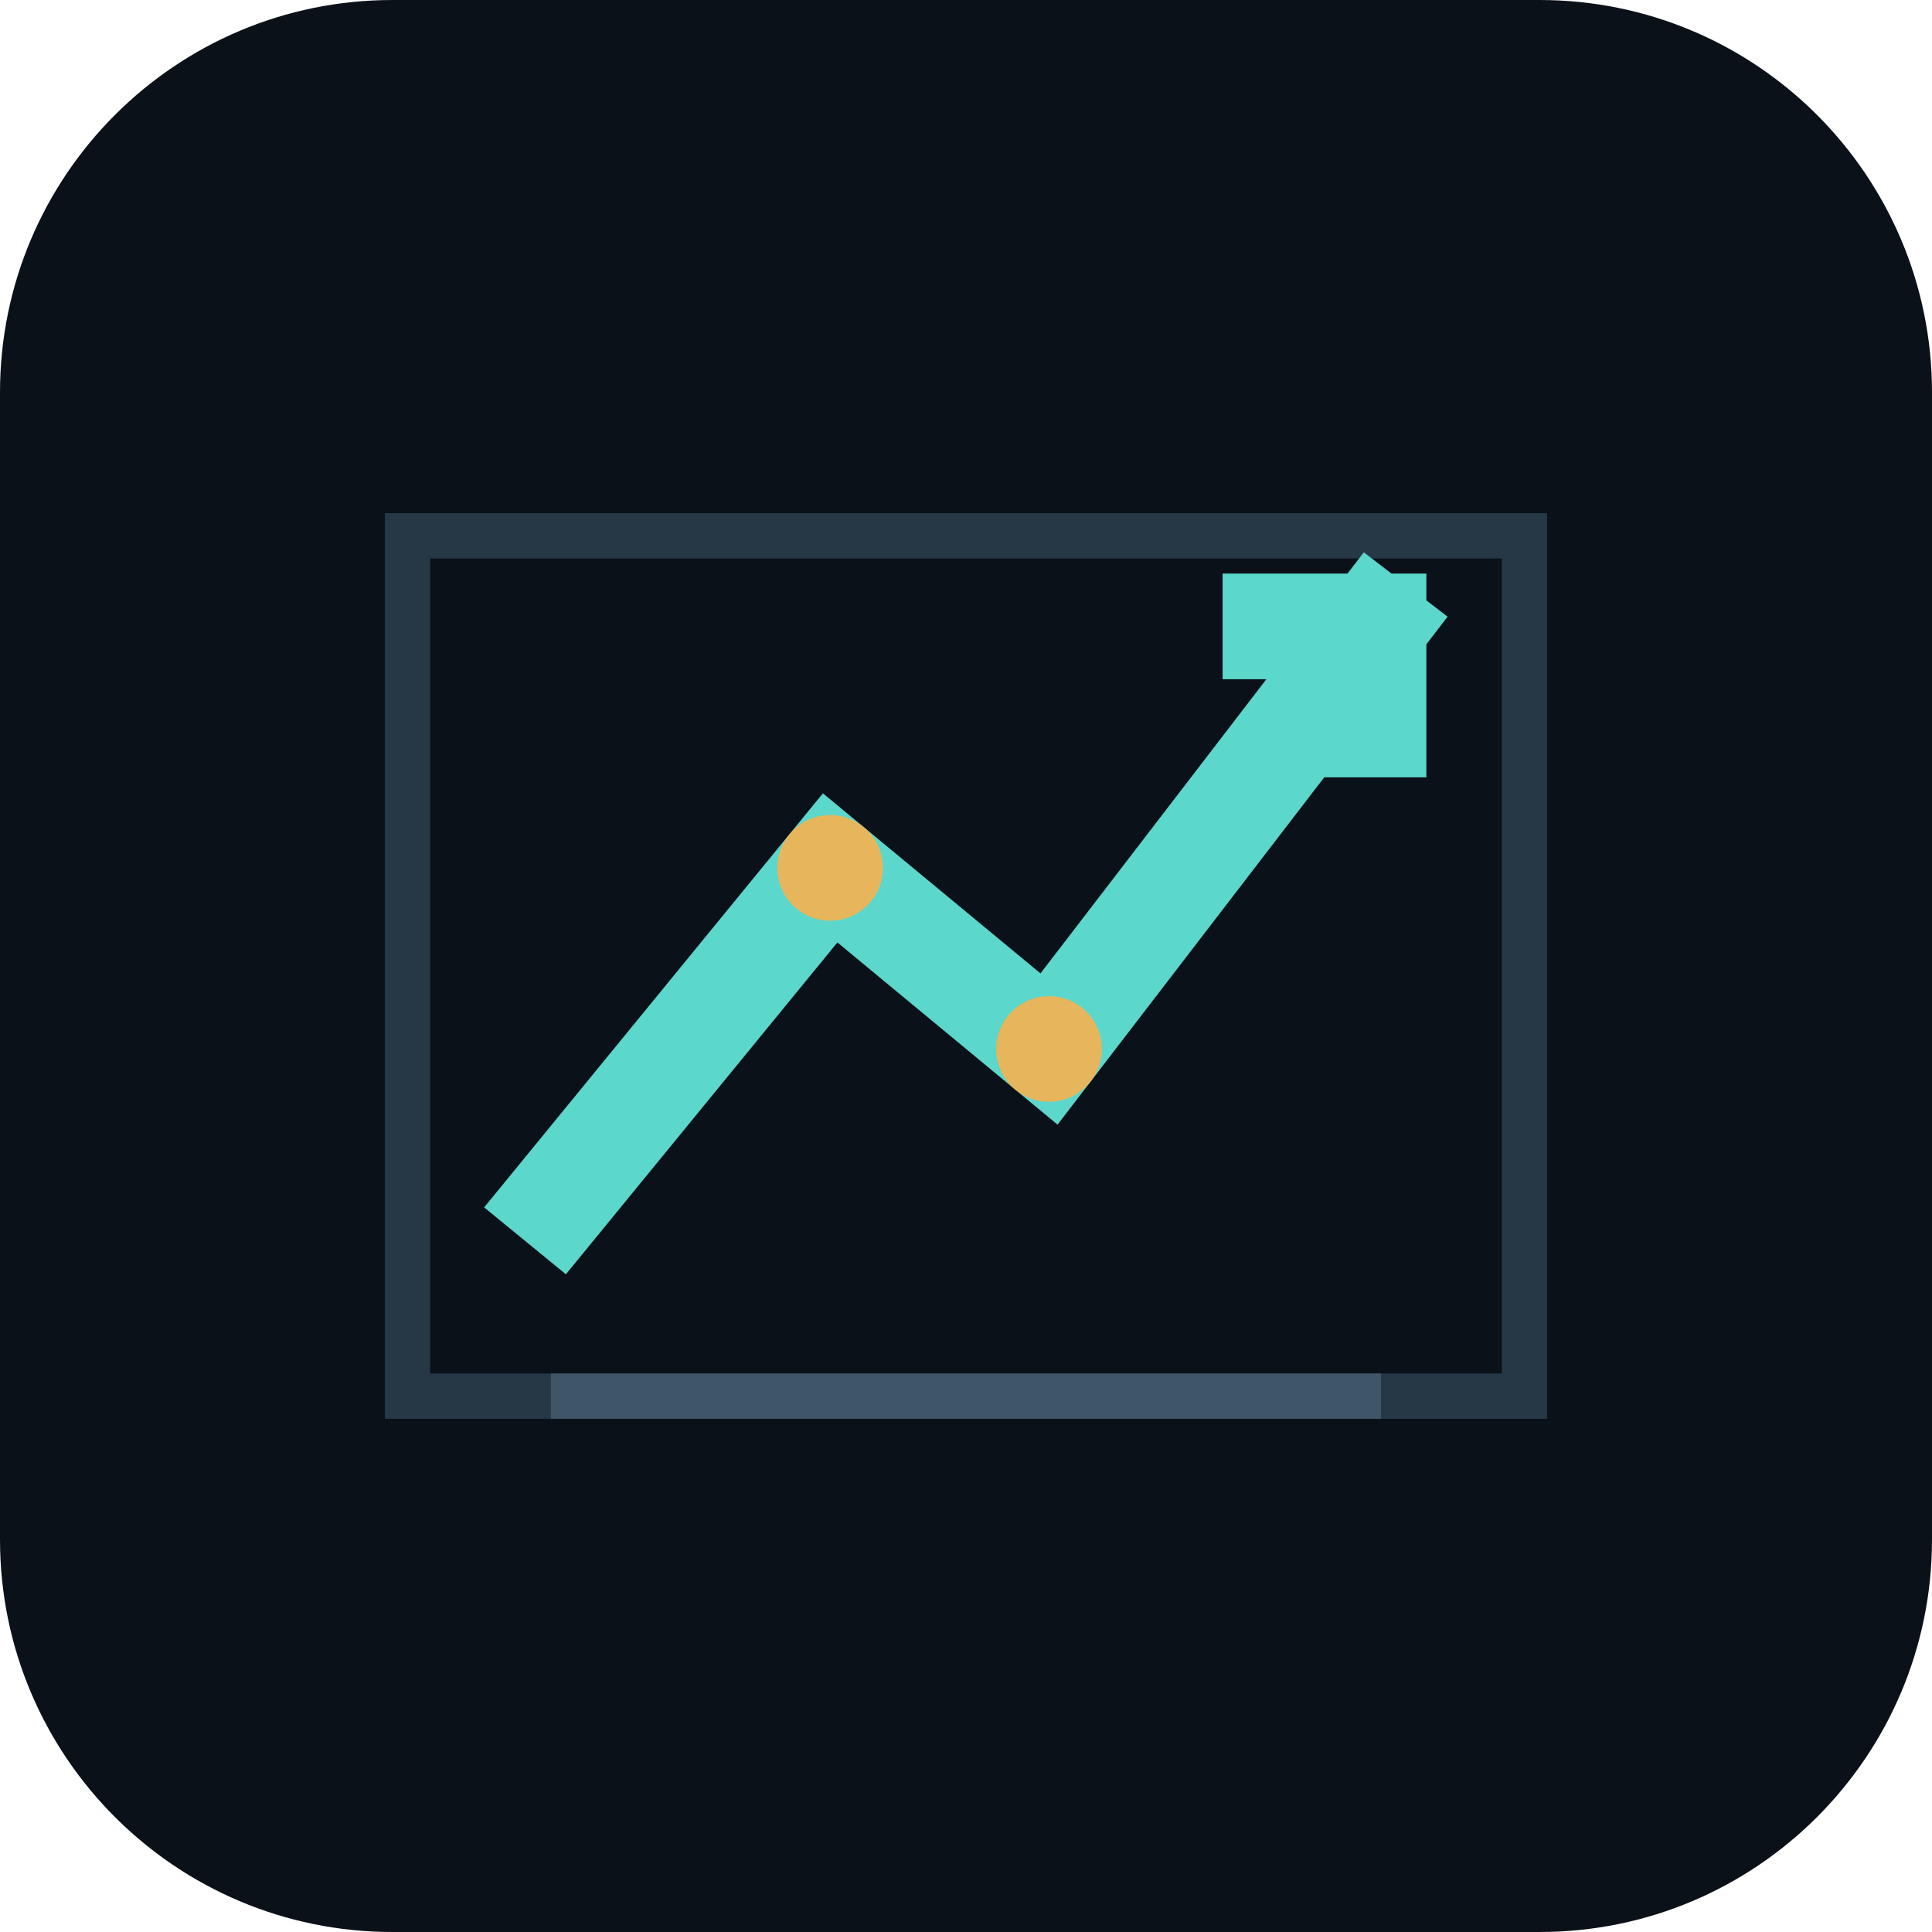
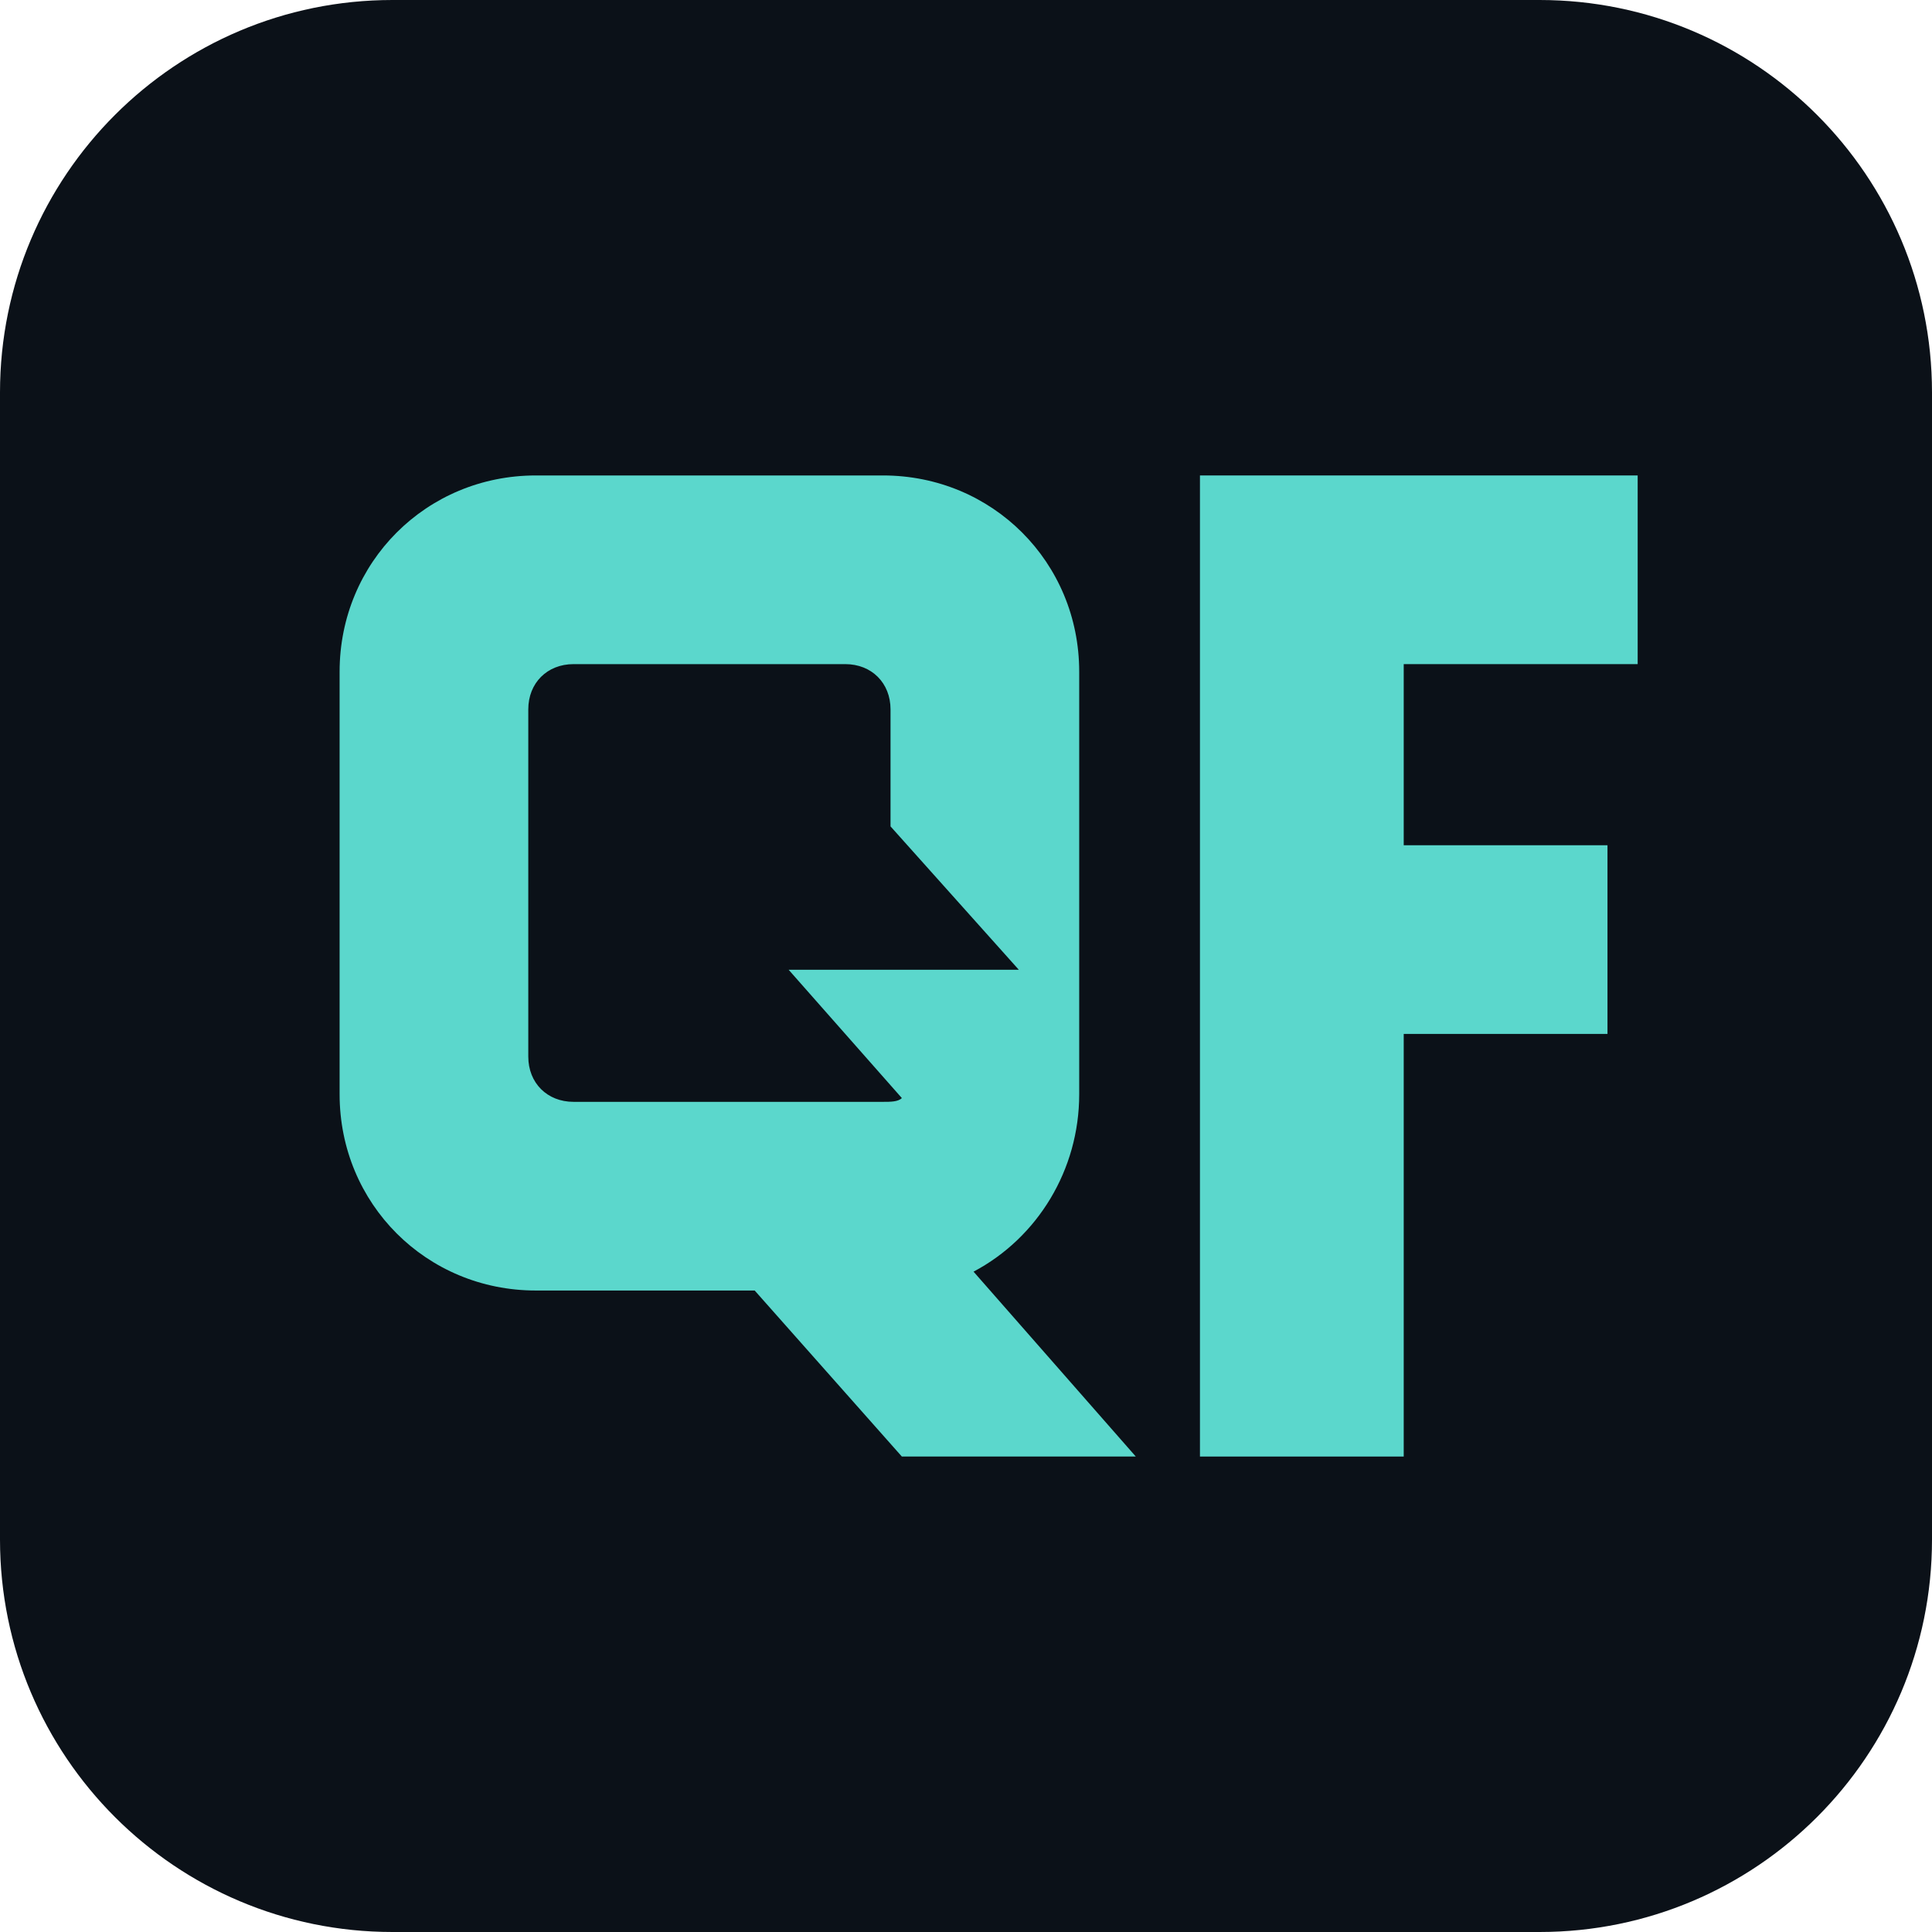
<svg xmlns="http://www.w3.org/2000/svg" viewBox="0 0 512 512" role="img" aria-labelledby="title">
  <rect width="512" height="512" rx="104" fill="#0b1118" />
-   <path d="M108 142h296v228H108z" fill="none" stroke="#263746" stroke-width="12" />
-   <path d="M148 318l72-88 58 48 86-112" fill="none" stroke="#5bd7cc" stroke-width="28" stroke-linecap="square" stroke-linejoin="miter" />
-   <path d="M324 166h40v40" fill="none" stroke="#5bd7cc" stroke-width="28" />
-   <circle cx="220" cy="230" r="14" fill="#e7b65c" />
-   <circle cx="278" cy="278" r="14" fill="#e7b65c" />
-   <path d="M146 370h220" stroke="#3f5668" stroke-width="12" />
+   <path fill="#5bd7cc" fill-rule="evenodd" d="M142 126h92c29 0 52 23 52 52v112c0 20-11 38-28 47l43 49h-62l-39-44h-58c-29 0-52-23-52-52V178c0-29 23-52 52-52Zm10 50c-7 0-12 5-12 12v92c0 7 5 12 12 12h82c2 0 4 0 5-1l-30-34h61l-34-38v-31c0-7-5-12-12-12h-72Z" />
+   <path fill="#5bd7cc" d="M318 126h116v50h-62v48h54v50h-54v112h-54V126Z" />
</svg>
